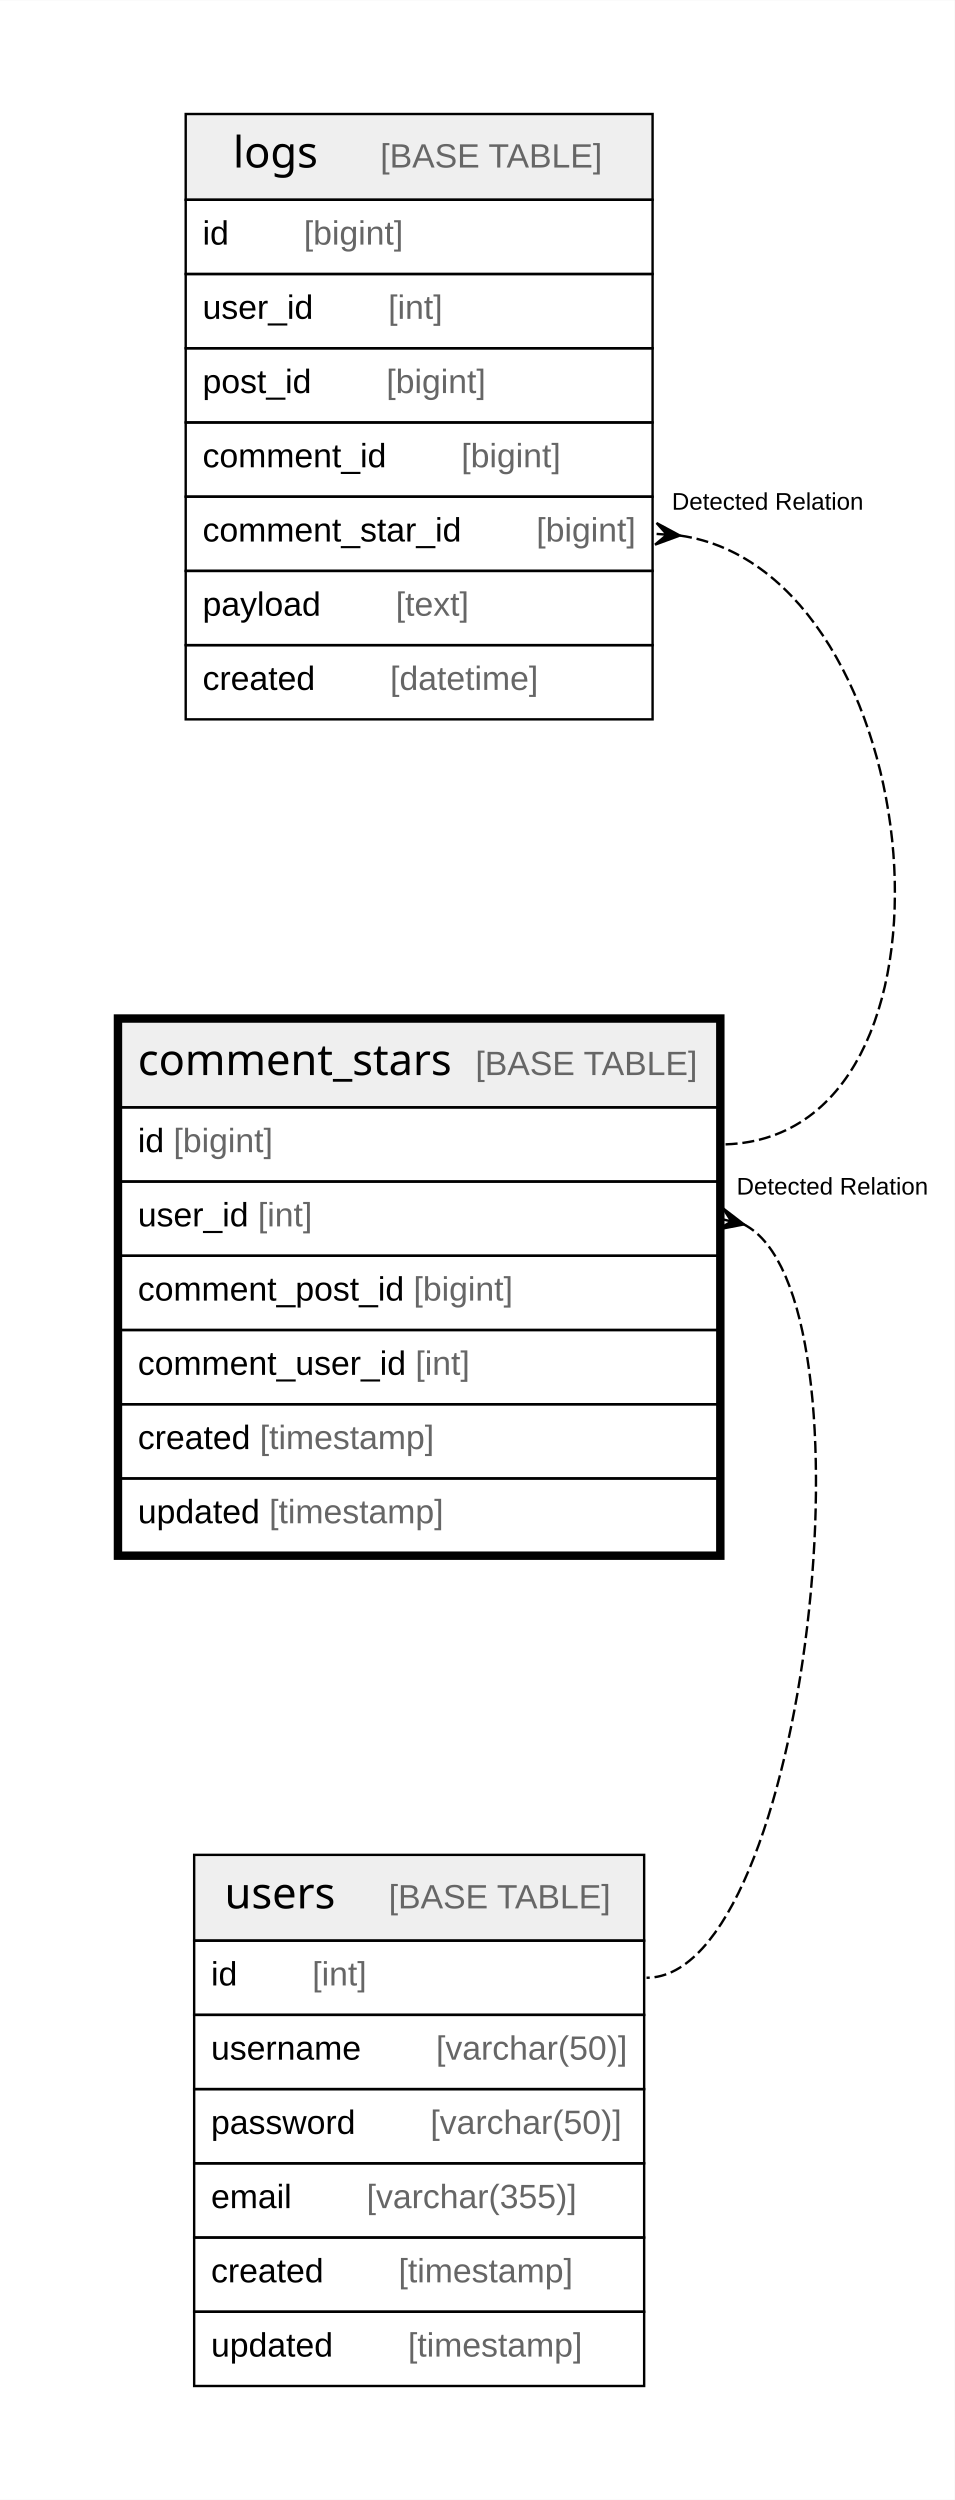
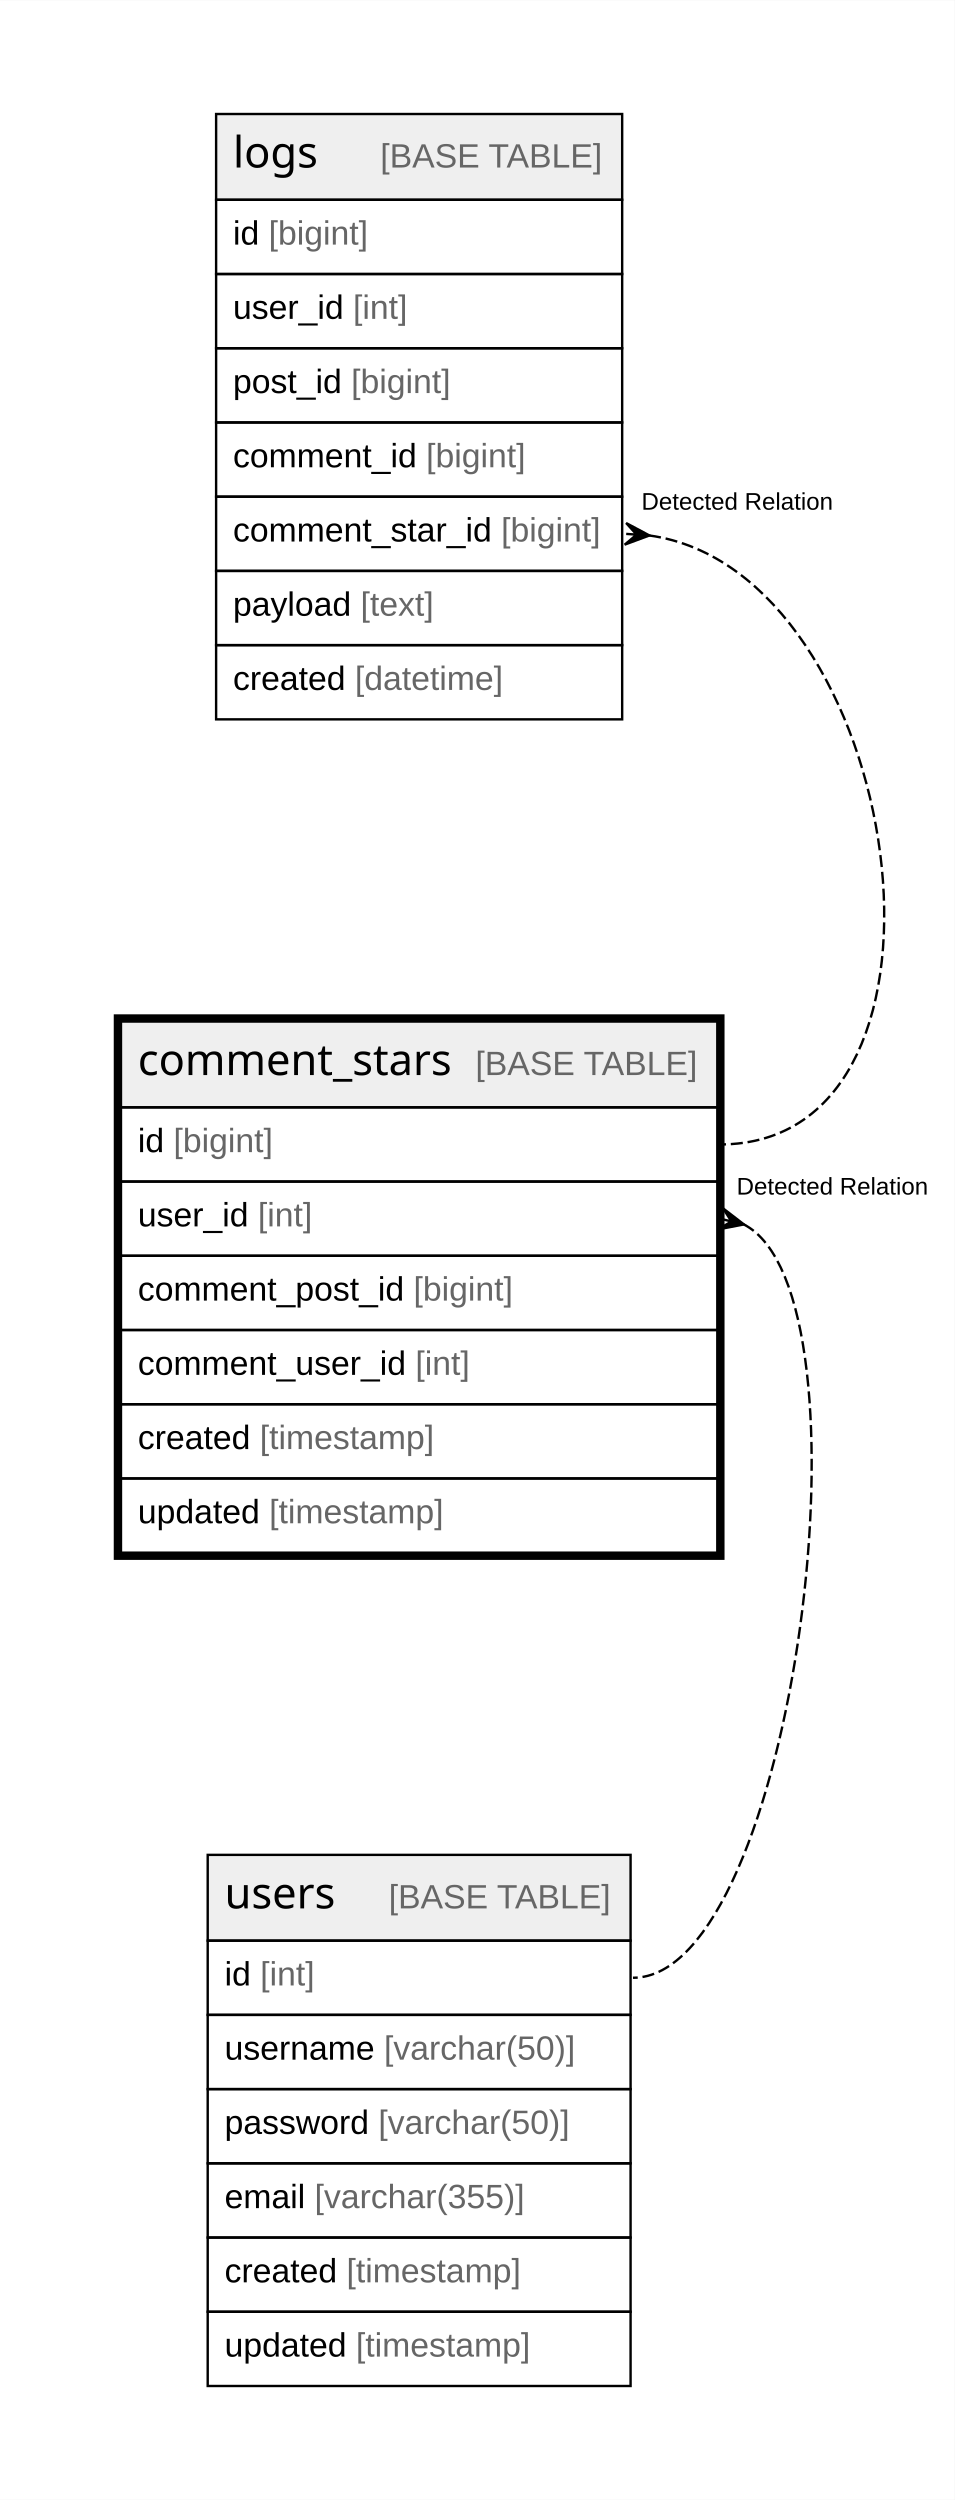
<svg xmlns="http://www.w3.org/2000/svg" width="396pt" height="1037pt" viewBox="0.00 0.00 396.16 1037.20">
  <g id="graph0" class="graph" transform="scale(1 1) rotate(0) translate(4 1033.2)">
    <polygon fill="white" stroke="none" points="-4,4 -4,-1033.2 392.16,-1033.2 392.16,4 -4,4" />
    <g id="node1" class="node">
      <polygon fill="#efefef" stroke="none" points="46.2,-573.8 46.2,-609.4 293.66,-609.4 293.66,-573.8 46.2,-573.8" />
      <polygon fill="none" stroke="black" points="46.2,-573.8 46.2,-609.4 293.66,-609.4 293.66,-573.8 46.2,-573.8" />
      <text text-anchor="start" x="53.2" y="-587.2" font-family="Arial Bold" font-size="18.00">comment_stars</text>
      <text text-anchor="start" x="162.18" y="-587.2" font-family="Arial" font-size="14.00">    </text>
      <text text-anchor="start" x="193.29" y="-587.2" font-family="Arial" font-size="14.00" fill="#666666">[BASE TABLE]</text>
      <polygon fill="none" stroke="black" points="46.2,-543 46.2,-573.8 293.66,-573.8 293.66,-543 46.2,-543" />
      <text text-anchor="start" x="53.2" y="-555.2" font-family="Arial" font-size="14.00">id </text>
      <text text-anchor="start" x="67.99" y="-555.2" font-family="Arial" font-size="14.00" fill="#666666">[bigint]</text>
      <polygon fill="none" stroke="black" points="46.2,-512.2 46.2,-543 293.66,-543 293.66,-512.2 46.2,-512.2" />
      <text text-anchor="start" x="53.2" y="-524.4" font-family="Arial" font-size="14.00">user_id </text>
      <text text-anchor="start" x="103.01" y="-524.4" font-family="Arial" font-size="14.00" fill="#666666">[int]</text>
      <polygon fill="none" stroke="black" points="46.2,-481.4 46.2,-512.2 293.66,-512.2 293.66,-481.4 46.2,-481.4" />
      <text text-anchor="start" x="53.2" y="-493.6" font-family="Arial" font-size="14.00">comment_post_id </text>
      <text text-anchor="start" x="167.59" y="-493.6" font-family="Arial" font-size="14.00" fill="#666666">[bigint]</text>
      <polygon fill="none" stroke="black" points="46.2,-450.6 46.2,-481.4 293.66,-481.4 293.66,-450.6 46.2,-450.6" />
      <text text-anchor="start" x="53.2" y="-462.8" font-family="Arial" font-size="14.00">comment_user_id </text>
      <text text-anchor="start" x="168.37" y="-462.8" font-family="Arial" font-size="14.00" fill="#666666">[int]</text>
      <polygon fill="none" stroke="black" points="46.2,-419.8 46.2,-450.6 293.66,-450.6 293.66,-419.8 46.2,-419.8" />
      <text text-anchor="start" x="53.2" y="-432" font-family="Arial" font-size="14.00">created </text>
      <text text-anchor="start" x="103.79" y="-432" font-family="Arial" font-size="14.00" fill="#666666">[timestamp]</text>
      <polygon fill="none" stroke="black" points="46.2,-389 46.2,-419.8 293.66,-419.8 293.66,-389 46.2,-389" />
      <text text-anchor="start" x="53.2" y="-401.2" font-family="Arial" font-size="14.00">updated </text>
      <text text-anchor="start" x="107.7" y="-401.2" font-family="Arial" font-size="14.00" fill="#666666">[timestamp]</text>
      <polygon fill="none" stroke="black" stroke-width="3" points="44.7,-387.5 44.7,-610.9 295.16,-610.9 295.16,-387.5 44.7,-387.5" />
    </g>
    <g id="node3" class="node">
-       <polygon fill="#efefef" stroke="none" points="76.57,-228 76.57,-263.6 263.3,-263.6 263.3,-228 76.57,-228" />
-       <polygon fill="none" stroke="black" points="76.57,-228 76.57,-263.6 263.3,-263.6 263.3,-228 76.57,-228" />
+       <polygon fill="#efefef" stroke="none" points="82.19,-228 82.19,-263.6 257.67,-263.6 257.67,-228 82.19,-228" />
+       <polygon fill="none" stroke="black" points="82.19,-228 82.19,-263.6 257.67,-263.6 257.67,-228 82.19,-228" />
      <text text-anchor="start" x="89.19" y="-241.4" font-family="Arial Bold" font-size="18.00">users</text>
      <text text-anchor="start" x="126.18" y="-241.4" font-family="Arial" font-size="14.00">    </text>
      <text text-anchor="start" x="157.3" y="-241.4" font-family="Arial" font-size="14.00" fill="#666666">[BASE TABLE]</text>
-       <polygon fill="none" stroke="black" points="76.57,-197.2 76.57,-228 263.3,-228 263.3,-197.2 76.57,-197.2" />
-       <text text-anchor="start" x="83.57" y="-209.4" font-family="Arial" font-size="14.00">id    </text>
-       <text text-anchor="start" x="125.58" y="-209.4" font-family="Arial" font-size="14.00" fill="#666666">[int]</text>
-       <polygon fill="none" stroke="black" points="76.57,-166.4 76.57,-197.2 263.3,-197.2 263.3,-166.4 76.57,-166.4" />
-       <text text-anchor="start" x="83.57" y="-178.6" font-family="Arial" font-size="14.00">username    </text>
-       <text text-anchor="start" x="176.94" y="-178.6" font-family="Arial" font-size="14.00" fill="#666666">[varchar(50)]</text>
-       <polygon fill="none" stroke="black" points="76.57,-135.6 76.57,-166.4 263.3,-166.4 263.3,-135.6 76.57,-135.6" />
-       <text text-anchor="start" x="83.57" y="-147.8" font-family="Arial" font-size="14.00">password    </text>
-       <text text-anchor="start" x="174.6" y="-147.8" font-family="Arial" font-size="14.00" fill="#666666">[varchar(50)]</text>
-       <polygon fill="none" stroke="black" points="76.57,-104.8 76.57,-135.6 263.3,-135.6 263.3,-104.8 76.57,-104.8" />
-       <text text-anchor="start" x="83.57" y="-117" font-family="Arial" font-size="14.00">email    </text>
-       <text text-anchor="start" x="148.14" y="-117" font-family="Arial" font-size="14.00" fill="#666666">[varchar(355)]</text>
-       <polygon fill="none" stroke="black" points="76.57,-74 76.57,-104.8 263.3,-104.8 263.3,-74 76.57,-74" />
-       <text text-anchor="start" x="83.57" y="-86.2" font-family="Arial" font-size="14.00">created    </text>
-       <text text-anchor="start" x="161.38" y="-86.2" font-family="Arial" font-size="14.00" fill="#666666">[timestamp]</text>
-       <polygon fill="none" stroke="black" points="76.57,-43.2 76.57,-74 263.3,-74 263.3,-43.2 76.57,-43.2" />
-       <text text-anchor="start" x="83.57" y="-55.4" font-family="Arial" font-size="14.00">updated    </text>
-       <text text-anchor="start" x="165.29" y="-55.4" font-family="Arial" font-size="14.00" fill="#666666">[timestamp]</text>
+       <polygon fill="none" stroke="black" points="82.19,-197.2 82.19,-228 257.67,-228 257.67,-197.2 82.19,-197.2" />
+       <text text-anchor="start" x="89.19" y="-209.4" font-family="Arial" font-size="14.00">id </text>
+       <text text-anchor="start" x="103.98" y="-209.4" font-family="Arial" font-size="14.00" fill="#666666">[int]</text>
+       <polygon fill="none" stroke="black" points="82.19,-166.4 82.19,-197.2 257.67,-197.2 257.67,-166.4 82.19,-166.4" />
+       <text text-anchor="start" x="89.19" y="-178.6" font-family="Arial" font-size="14.00">username </text>
+       <text text-anchor="start" x="155.34" y="-178.6" font-family="Arial" font-size="14.00" fill="#666666">[varchar(50)]</text>
+       <polygon fill="none" stroke="black" points="82.19,-135.6 82.19,-166.4 257.67,-166.4 257.67,-135.6 82.19,-135.6" />
+       <text text-anchor="start" x="89.19" y="-147.8" font-family="Arial" font-size="14.00">password </text>
+       <text text-anchor="start" x="153" y="-147.8" font-family="Arial" font-size="14.00" fill="#666666">[varchar(50)]</text>
+       <polygon fill="none" stroke="black" points="82.19,-104.8 82.19,-135.6 257.67,-135.6 257.67,-104.8 82.19,-104.8" />
+       <text text-anchor="start" x="89.19" y="-117" font-family="Arial" font-size="14.00">email </text>
+       <text text-anchor="start" x="126.54" y="-117" font-family="Arial" font-size="14.00" fill="#666666">[varchar(355)]</text>
+       <polygon fill="none" stroke="black" points="82.19,-74 82.19,-104.8 257.67,-104.8 257.67,-74 82.19,-74" />
+       <text text-anchor="start" x="89.19" y="-86.2" font-family="Arial" font-size="14.00">created </text>
+       <text text-anchor="start" x="139.78" y="-86.2" font-family="Arial" font-size="14.00" fill="#666666">[timestamp]</text>
+       <polygon fill="none" stroke="black" points="82.19,-43.2 82.19,-74 257.67,-74 257.67,-43.2 82.19,-43.2" />
+       <text text-anchor="start" x="89.19" y="-55.4" font-family="Arial" font-size="14.00">updated </text>
+       <text text-anchor="start" x="143.69" y="-55.4" font-family="Arial" font-size="14.00" fill="#666666">[timestamp]</text>
    </g>
    <g id="edge2" class="edge">
-       <path fill="none" stroke="black" stroke-dasharray="5,2" d="M304.61,-525.25C361.8,-496.42 331.05,-212.6 264.3,-212.6" />
-       <polygon fill="black" stroke="black" points="304.72,-525.22 293.95,-523.14 299.53,-526.45 295.32,-527.45 295.32,-527.45 295.32,-527.45 299.53,-526.45 296.03,-531.9 304.72,-525.22" />
+       <path fill="none" stroke="black" stroke-dasharray="5,2" d="M304.58,-525.25C361.38,-496.42 325.55,-212.6 258.67,-212.6" />
+       <polygon fill="black" stroke="black" points="304.72,-525.21 293.95,-523.14 299.53,-526.45 295.32,-527.45 295.32,-527.45 295.32,-527.45 299.53,-526.45 296.03,-531.9 304.72,-525.21" />
      <text text-anchor="start" x="301.66" y="-537.6" font-family="Arial" font-size="10.00">Detected Relation</text>
    </g>
    <g id="node2" class="node">
-       <polygon fill="#efefef" stroke="none" points="73.06,-950.4 73.06,-986 266.8,-986 266.8,-950.4 73.06,-950.4" />
-       <polygon fill="none" stroke="black" points="73.06,-950.4 73.06,-986 266.8,-986 266.8,-950.4 73.06,-950.4" />
+       <polygon fill="#efefef" stroke="none" points="85.68,-950.4 85.68,-986 254.18,-986 254.18,-950.4 85.68,-950.4" />
+       <polygon fill="none" stroke="black" points="85.68,-950.4 85.68,-986 254.18,-986 254.18,-950.4 85.68,-950.4" />
      <text text-anchor="start" x="92.68" y="-963.8" font-family="Arial Bold" font-size="18.00">logs</text>
      <text text-anchor="start" x="122.69" y="-963.8" font-family="Arial" font-size="14.00">    </text>
      <text text-anchor="start" x="153.81" y="-963.8" font-family="Arial" font-size="14.00" fill="#666666">[BASE TABLE]</text>
-       <polygon fill="none" stroke="black" points="73.06,-919.6 73.06,-950.4 266.8,-950.4 266.8,-919.6 73.06,-919.6" />
-       <text text-anchor="start" x="80.06" y="-931.8" font-family="Arial" font-size="14.00">id    </text>
-       <text text-anchor="start" x="122.07" y="-931.8" font-family="Arial" font-size="14.00" fill="#666666">[bigint]</text>
-       <polygon fill="none" stroke="black" points="73.06,-888.8 73.06,-919.6 266.8,-919.6 266.8,-888.8 73.06,-888.8" />
-       <text text-anchor="start" x="80.06" y="-901" font-family="Arial" font-size="14.00">user_id    </text>
-       <text text-anchor="start" x="157.09" y="-901" font-family="Arial" font-size="14.00" fill="#666666">[int]</text>
-       <polygon fill="none" stroke="black" points="73.06,-858 73.06,-888.8 266.8,-888.8 266.8,-858 73.06,-858" />
-       <text text-anchor="start" x="80.06" y="-870.2" font-family="Arial" font-size="14.00">post_id    </text>
-       <text text-anchor="start" x="156.32" y="-870.2" font-family="Arial" font-size="14.00" fill="#666666">[bigint]</text>
-       <polygon fill="none" stroke="black" points="73.06,-827.2 73.06,-858 266.8,-858 266.8,-827.2 73.06,-827.2" />
-       <text text-anchor="start" x="80.06" y="-839.4" font-family="Arial" font-size="14.00">comment_id    </text>
-       <text text-anchor="start" x="187.43" y="-839.4" font-family="Arial" font-size="14.00" fill="#666666">[bigint]</text>
-       <polygon fill="none" stroke="black" points="73.06,-796.4 73.06,-827.2 266.8,-827.2 266.8,-796.4 73.06,-796.4" />
-       <text text-anchor="start" x="80.06" y="-808.6" font-family="Arial" font-size="14.00">comment_star_id    </text>
-       <text text-anchor="start" x="218.56" y="-808.6" font-family="Arial" font-size="14.00" fill="#666666">[bigint]</text>
-       <polygon fill="none" stroke="black" points="73.06,-765.6 73.06,-796.4 266.8,-796.4 266.8,-765.6 73.06,-765.6" />
-       <text text-anchor="start" x="80.06" y="-777.8" font-family="Arial" font-size="14.00">payload    </text>
-       <text text-anchor="start" x="160.22" y="-777.8" font-family="Arial" font-size="14.00" fill="#666666">[text]</text>
-       <polygon fill="none" stroke="black" points="73.06,-734.8 73.06,-765.6 266.8,-765.6 266.8,-734.8 73.06,-734.8" />
-       <text text-anchor="start" x="80.06" y="-747" font-family="Arial" font-size="14.00">created    </text>
-       <text text-anchor="start" x="157.87" y="-747" font-family="Arial" font-size="14.00" fill="#666666">[datetime]</text>
+       <polygon fill="none" stroke="black" points="85.68,-919.6 85.68,-950.4 254.18,-950.4 254.18,-919.6 85.68,-919.6" />
+       <text text-anchor="start" x="92.68" y="-931.8" font-family="Arial" font-size="14.00">id </text>
+       <text text-anchor="start" x="107.47" y="-931.8" font-family="Arial" font-size="14.00" fill="#666666">[bigint]</text>
+       <polygon fill="none" stroke="black" points="85.68,-888.8 85.68,-919.6 254.18,-919.6 254.18,-888.8 85.68,-888.8" />
+       <text text-anchor="start" x="92.68" y="-901" font-family="Arial" font-size="14.00">user_id </text>
+       <text text-anchor="start" x="142.49" y="-901" font-family="Arial" font-size="14.00" fill="#666666">[int]</text>
+       <polygon fill="none" stroke="black" points="85.68,-858 85.68,-888.8 254.18,-888.8 254.18,-858 85.68,-858" />
+       <text text-anchor="start" x="92.68" y="-870.2" font-family="Arial" font-size="14.00">post_id </text>
+       <text text-anchor="start" x="141.72" y="-870.2" font-family="Arial" font-size="14.00" fill="#666666">[bigint]</text>
+       <polygon fill="none" stroke="black" points="85.68,-827.2 85.68,-858 254.18,-858 254.18,-827.2 85.68,-827.2" />
+       <text text-anchor="start" x="92.68" y="-839.4" font-family="Arial" font-size="14.00">comment_id </text>
+       <text text-anchor="start" x="172.83" y="-839.4" font-family="Arial" font-size="14.00" fill="#666666">[bigint]</text>
+       <polygon fill="none" stroke="black" points="85.68,-796.4 85.68,-827.2 254.18,-827.2 254.18,-796.4 85.68,-796.4" />
+       <text text-anchor="start" x="92.68" y="-808.6" font-family="Arial" font-size="14.00">comment_star_id </text>
+       <text text-anchor="start" x="203.95" y="-808.6" font-family="Arial" font-size="14.00" fill="#666666">[bigint]</text>
+       <polygon fill="none" stroke="black" points="85.68,-765.6 85.68,-796.4 254.18,-796.4 254.18,-765.6 85.68,-765.6" />
+       <text text-anchor="start" x="92.68" y="-777.8" font-family="Arial" font-size="14.00">payload </text>
+       <text text-anchor="start" x="145.62" y="-777.8" font-family="Arial" font-size="14.00" fill="#666666">[text]</text>
+       <polygon fill="none" stroke="black" points="85.68,-734.8 85.68,-765.6 254.18,-765.6 254.18,-734.8 85.68,-734.8" />
+       <text text-anchor="start" x="92.68" y="-747" font-family="Arial" font-size="14.00">created </text>
+       <text text-anchor="start" x="143.27" y="-747" font-family="Arial" font-size="14.00" fill="#666666">[datetime]</text>
    </g>
    <g id="edge1" class="edge">
-       <path fill="none" stroke="black" stroke-dasharray="5,2" d="M278.17,-811.07C382.6,-796.21 404.38,-558.4 294.66,-558.4" />
-       <polygon fill="black" stroke="black" points="278.11,-811.08 267.82,-807.29 272.79,-811.45 268.47,-811.75 268.47,-811.75 268.47,-811.75 272.79,-811.45 268.45,-816.27 278.11,-811.08" />
-       <text text-anchor="start" x="274.8" y="-821.8" font-family="Arial" font-size="10.00">Detected Relation</text>
+       <path fill="none" stroke="black" stroke-dasharray="5,2" d="M265.32,-811.12C371.41,-796.69 405.2,-558.4 294.66,-558.4" />
+       <polygon fill="black" stroke="black" points="265.49,-811.11 255.21,-807.29 260.17,-811.46 255.85,-811.76 255.85,-811.76 255.85,-811.76 260.17,-811.46 255.82,-816.27 265.49,-811.11" />
+       <text text-anchor="start" x="262.18" y="-821.8" font-family="Arial" font-size="10.00">Detected Relation</text>
    </g>
  </g>
</svg>
